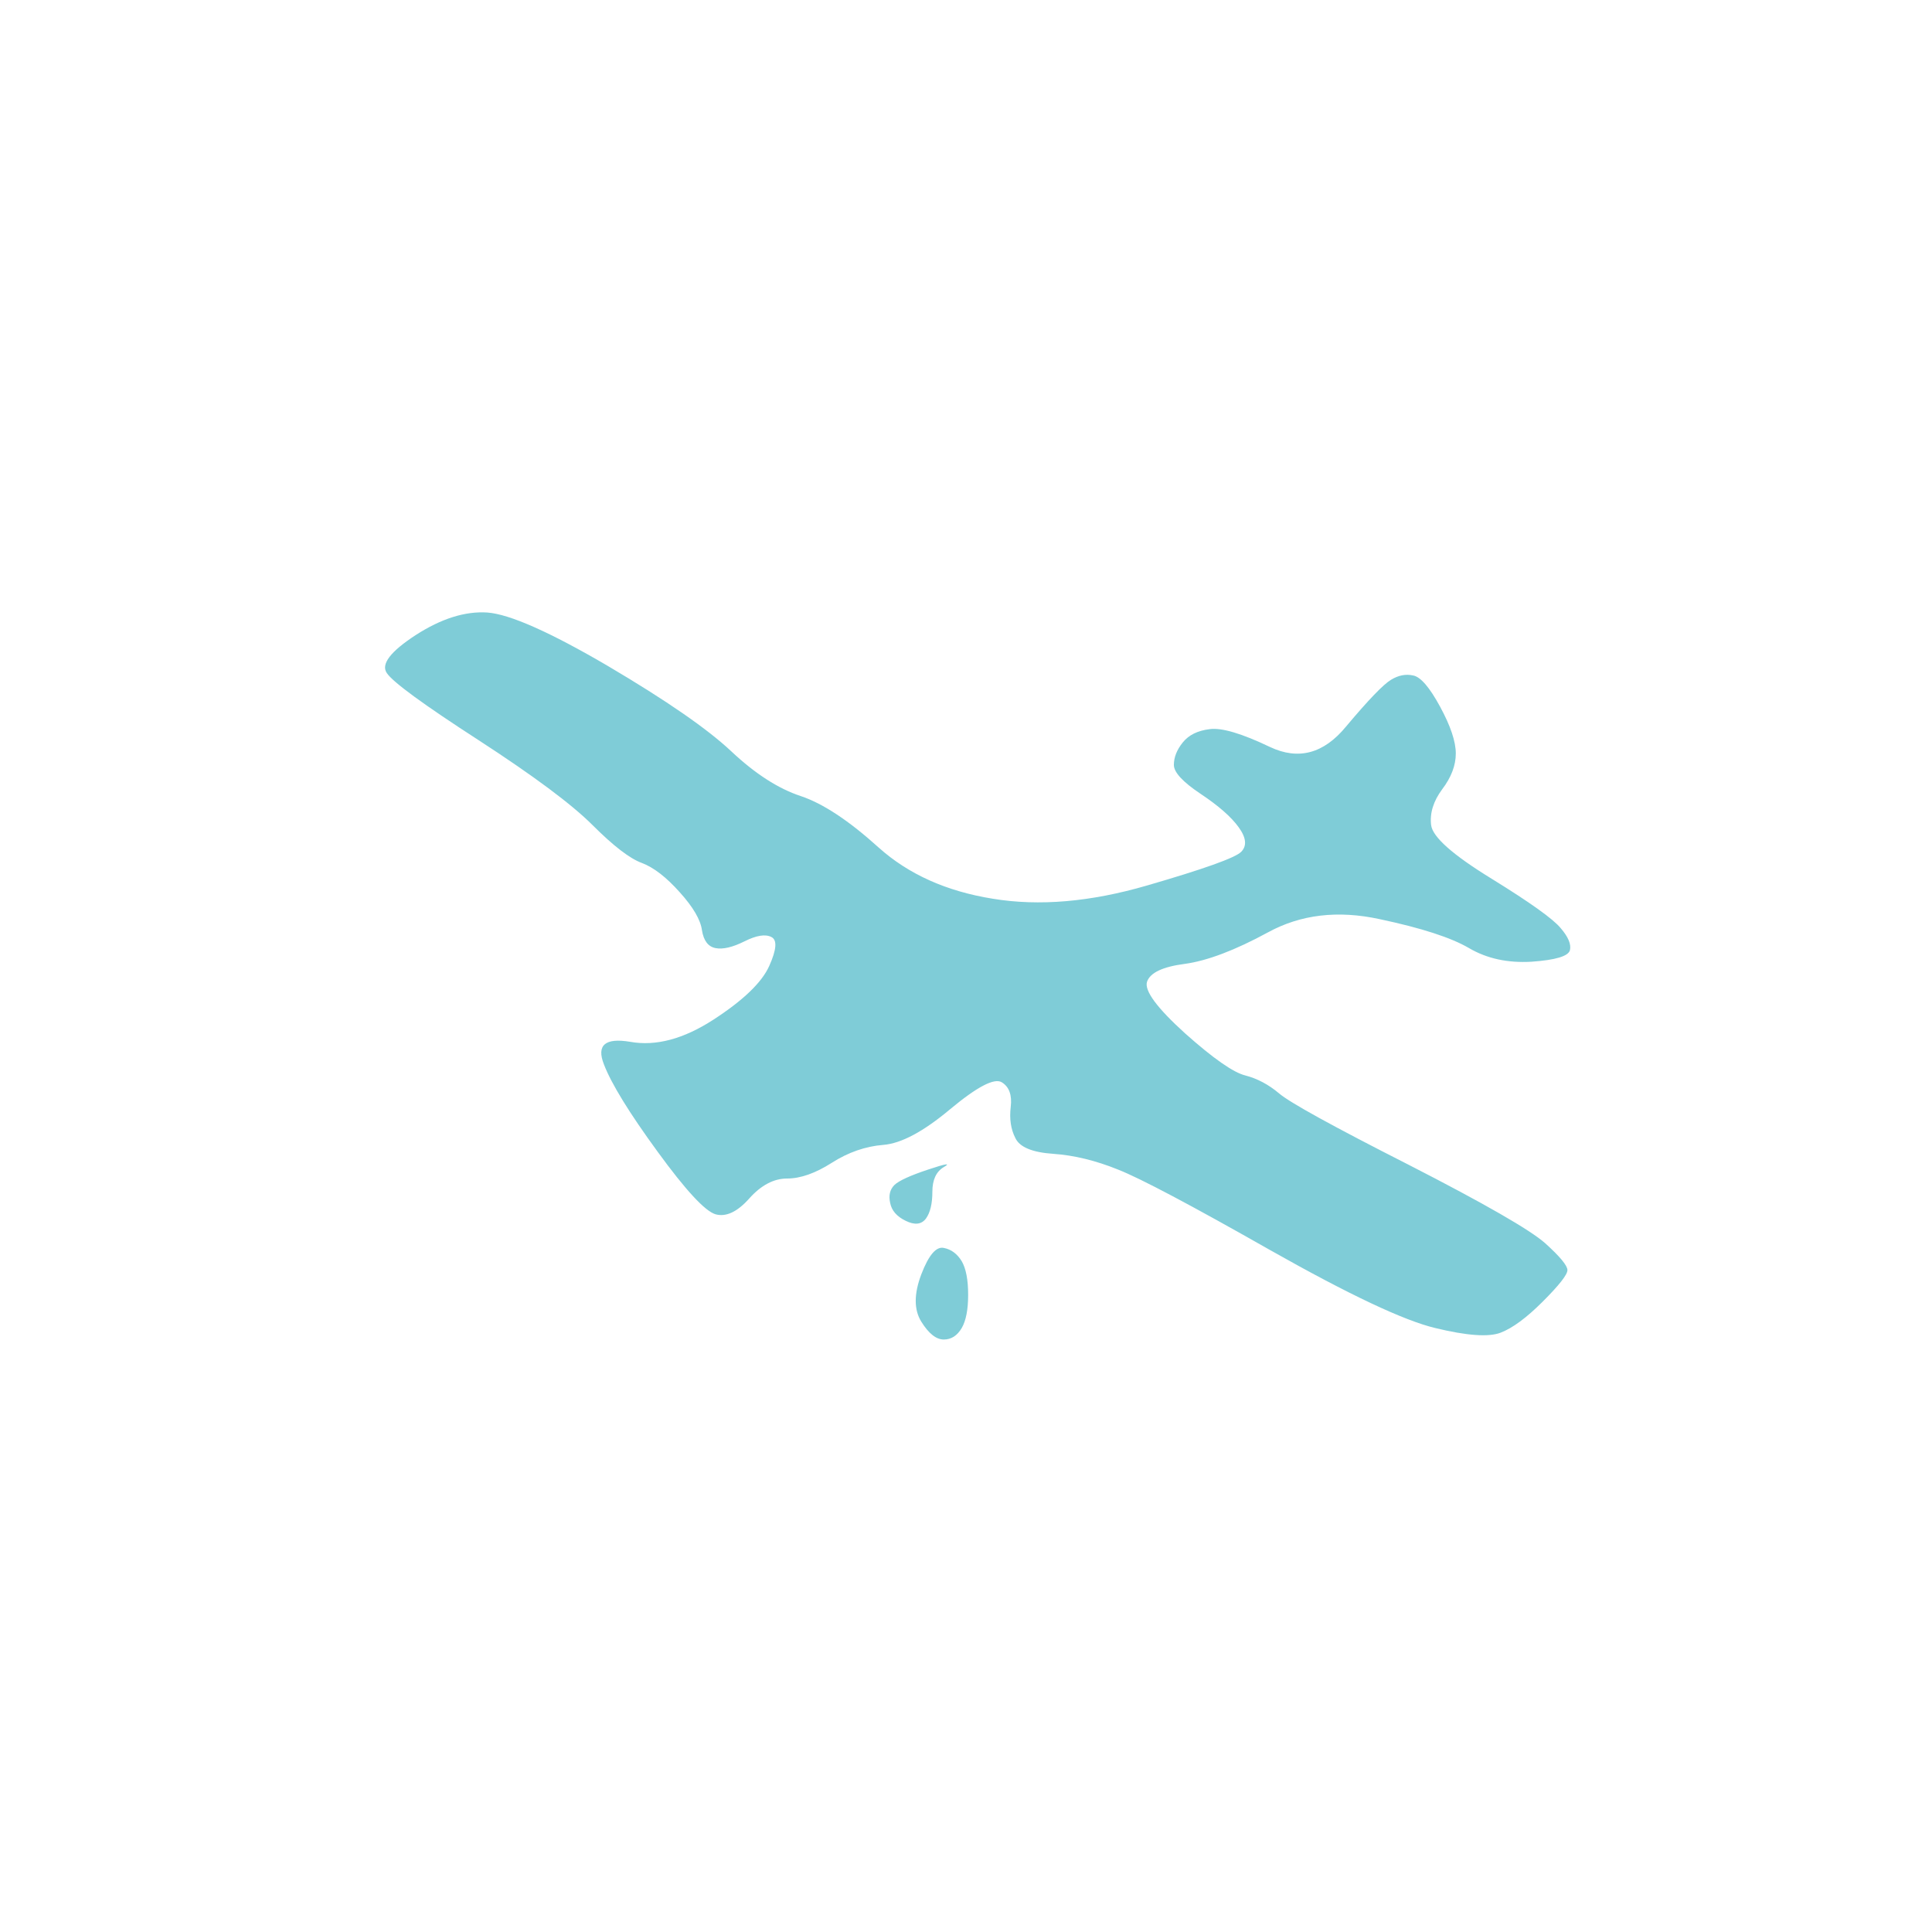
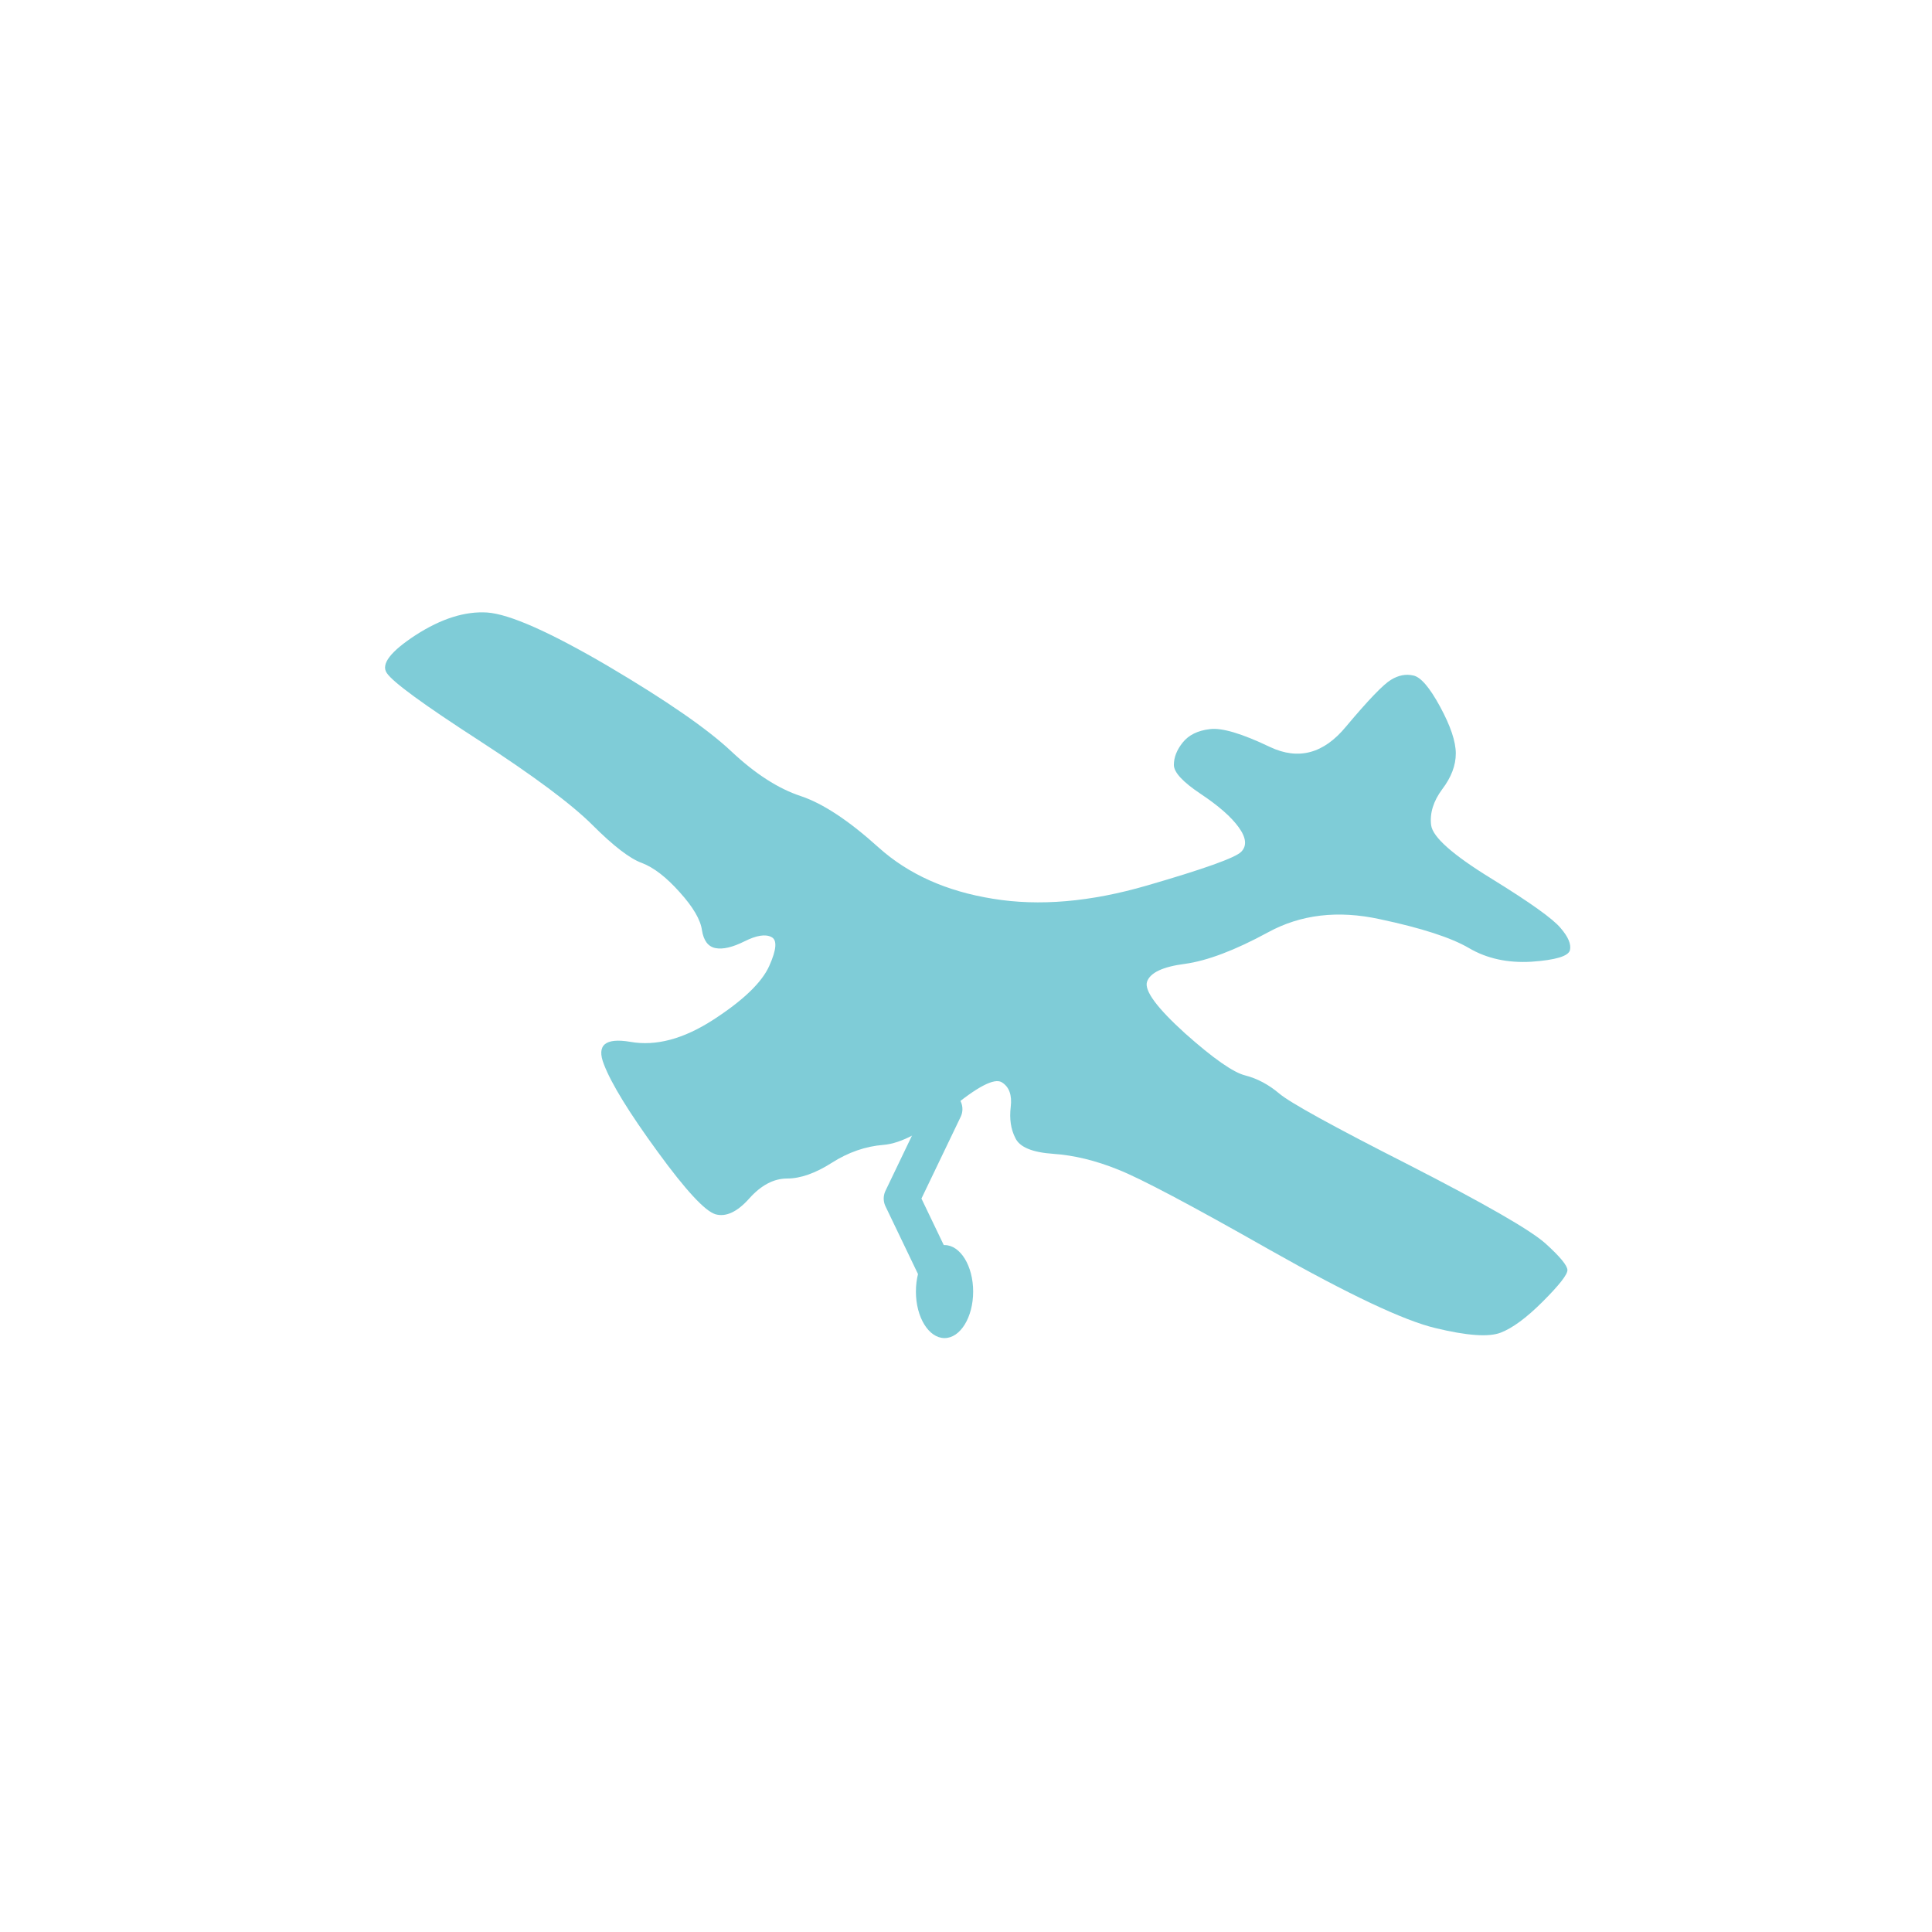
<svg xmlns="http://www.w3.org/2000/svg" viewBox="0 0 54 54">
-   <path fill="#7fccd7" fill-rule="evenodd" d="M26.38 34.88Q26.06 34.81 25.75 35.62Q25.44 36.44 25.75 36.94Q26.06 37.44 26.38 37.44Q26.69 37.44 26.88 37.12Q27.06 36.81 27.06 36.19Q27.06 35.56 26.88 35.25Q26.69 34.94 26.38 34.88ZM26.38 32.62Q26.69 32.44 25.94 32.69Q25.19 32.94 25.00 33.12Q24.81 33.31 24.88 33.62Q24.94 33.94 25.31 34.12Q25.69 34.31 25.88 34.06Q26.06 33.81 26.06 33.31Q26.06 32.81 26.38 32.62ZM11.62 17.75Q10.56 18.44 10.81 18.81Q11.06 19.19 13.38 20.69Q15.69 22.19 16.56 23.06Q17.44 23.94 17.94 24.12Q18.44 24.31 19.00 24.94Q19.56 25.56 19.62 26.00Q19.69 26.44 20.00 26.50Q20.31 26.56 20.81 26.31Q21.31 26.06 21.56 26.19Q21.81 26.31 21.50 27.00Q21.19 27.69 19.94 28.50Q18.69 29.31 17.62 29.12Q16.56 28.94 16.88 29.75Q17.19 30.56 18.38 32.19Q19.56 33.81 20.00 33.94Q20.44 34.06 20.94 33.50Q21.44 32.94 22.00 32.94Q22.56 32.94 23.25 32.50Q23.94 32.06 24.69 32.00Q25.44 31.94 26.56 31.00Q27.69 30.06 28.00 30.25Q28.31 30.44 28.25 30.94Q28.19 31.44 28.38 31.81Q28.56 32.19 29.44 32.25Q30.31 32.31 31.25 32.69Q32.19 33.06 35.50 34.94Q38.81 36.81 40.12 37.12Q41.44 37.44 41.94 37.25Q42.44 37.06 43.12 36.38Q43.81 35.69 43.81 35.50Q43.81 35.31 43.19 34.75Q42.56 34.19 39.38 32.56Q36.19 30.94 35.75 30.56Q35.31 30.19 34.81 30.06Q34.31 29.94 33.12 28.88Q31.94 27.81 32.06 27.44Q32.19 27.06 33.12 26.94Q34.06 26.81 35.44 26.06Q36.81 25.31 38.56 25.69Q40.31 26.06 41.06 26.50Q41.81 26.94 42.81 26.88Q43.81 26.81 43.88 26.56Q43.94 26.31 43.62 25.94Q43.31 25.56 41.69 24.56Q40.06 23.56 40.00 23.06Q39.94 22.56 40.31 22.06Q40.69 21.56 40.69 21.06Q40.69 20.56 40.25 19.75Q39.81 18.94 39.50 18.88Q39.19 18.81 38.88 19.00Q38.56 19.19 37.62 20.31Q36.69 21.44 35.50 20.88Q34.31 20.31 33.81 20.38Q33.31 20.44 33.06 20.75Q32.81 21.06 32.81 21.38Q32.81 21.69 33.56 22.19Q34.31 22.69 34.62 23.12Q34.94 23.56 34.69 23.81Q34.44 24.06 32.06 24.75Q29.69 25.44 27.75 25.12Q25.81 24.81 24.56 23.69Q23.31 22.56 22.38 22.25Q21.44 21.94 20.44 21.00Q19.44 20.06 17.00 18.62Q14.56 17.19 13.62 17.12Q12.69 17.06 11.62 17.75Z" />
+   <path fill="#7fccd7" fill-rule="evenodd" d="M11.62 17.75Q10.56 18.44 10.81 18.81Q11.06 19.19 13.38 20.69Q15.69 22.19 16.56 23.06Q17.44 23.94 17.94 24.12Q18.44 24.31 19.00 24.94Q19.56 25.56 19.62 26.00Q19.69 26.44 20.00 26.50Q20.31 26.56 20.81 26.31Q21.31 26.06 21.56 26.19Q21.81 26.31 21.50 27.00Q21.19 27.69 19.94 28.50Q18.69 29.31 17.62 29.12Q16.56 28.94 16.88 29.75Q17.19 30.56 18.38 32.19Q19.56 33.81 20.00 33.94Q20.44 34.06 20.94 33.50Q21.44 32.94 22.00 32.94Q22.56 32.94 23.25 32.50Q23.94 32.06 24.69 32.00Q25.44 31.94 26.56 31.00Q27.69 30.06 28.00 30.25Q28.31 30.44 28.25 30.94Q28.19 31.44 28.38 31.81Q28.56 32.19 29.44 32.25Q30.31 32.31 31.25 32.69Q32.19 33.06 35.50 34.94Q38.81 36.81 40.12 37.12Q41.44 37.44 41.94 37.25Q42.44 37.06 43.12 36.38Q43.81 35.69 43.81 35.50Q43.81 35.31 43.19 34.75Q42.56 34.19 39.38 32.56Q36.19 30.94 35.75 30.56Q35.31 30.19 34.81 30.06Q34.31 29.94 33.12 28.88Q31.94 27.81 32.06 27.44Q32.19 27.06 33.12 26.94Q34.06 26.81 35.44 26.06Q36.81 25.31 38.56 25.69Q40.31 26.06 41.06 26.50Q41.81 26.94 42.81 26.88Q43.81 26.81 43.88 26.56Q43.94 26.31 43.62 25.94Q43.31 25.56 41.69 24.56Q40.06 23.56 40.00 23.06Q39.94 22.56 40.31 22.06Q40.69 21.56 40.69 21.06Q40.69 20.56 40.25 19.75Q39.81 18.94 39.50 18.88Q39.19 18.81 38.88 19.00Q38.56 19.19 37.62 20.31Q36.69 21.44 35.50 20.88Q34.31 20.31 33.81 20.38Q33.31 20.44 33.06 20.75Q32.81 21.06 32.81 21.38Q32.81 21.69 33.56 22.19Q34.31 22.69 34.62 23.12Q34.94 23.56 34.69 23.81Q34.44 24.06 32.06 24.75Q29.69 25.44 27.75 25.12Q25.81 24.81 24.56 23.69Q23.31 22.56 22.38 22.25Q21.44 21.94 20.44 21.00Q19.44 20.06 17.00 18.62Q14.56 17.19 13.62 17.12Q12.69 17.06 11.62 17.75Z" />
+   <path d="M26.4 31L25.2 33.5 26.4 36" fill="none" stroke="#7fccd7" stroke-width="1" stroke-linejoin="round" stroke-linecap="round" />
+   <ellipse cx="26.4" cy="36.1" rx=".8" ry="1.3" fill="#7fccd7" />
</svg>
